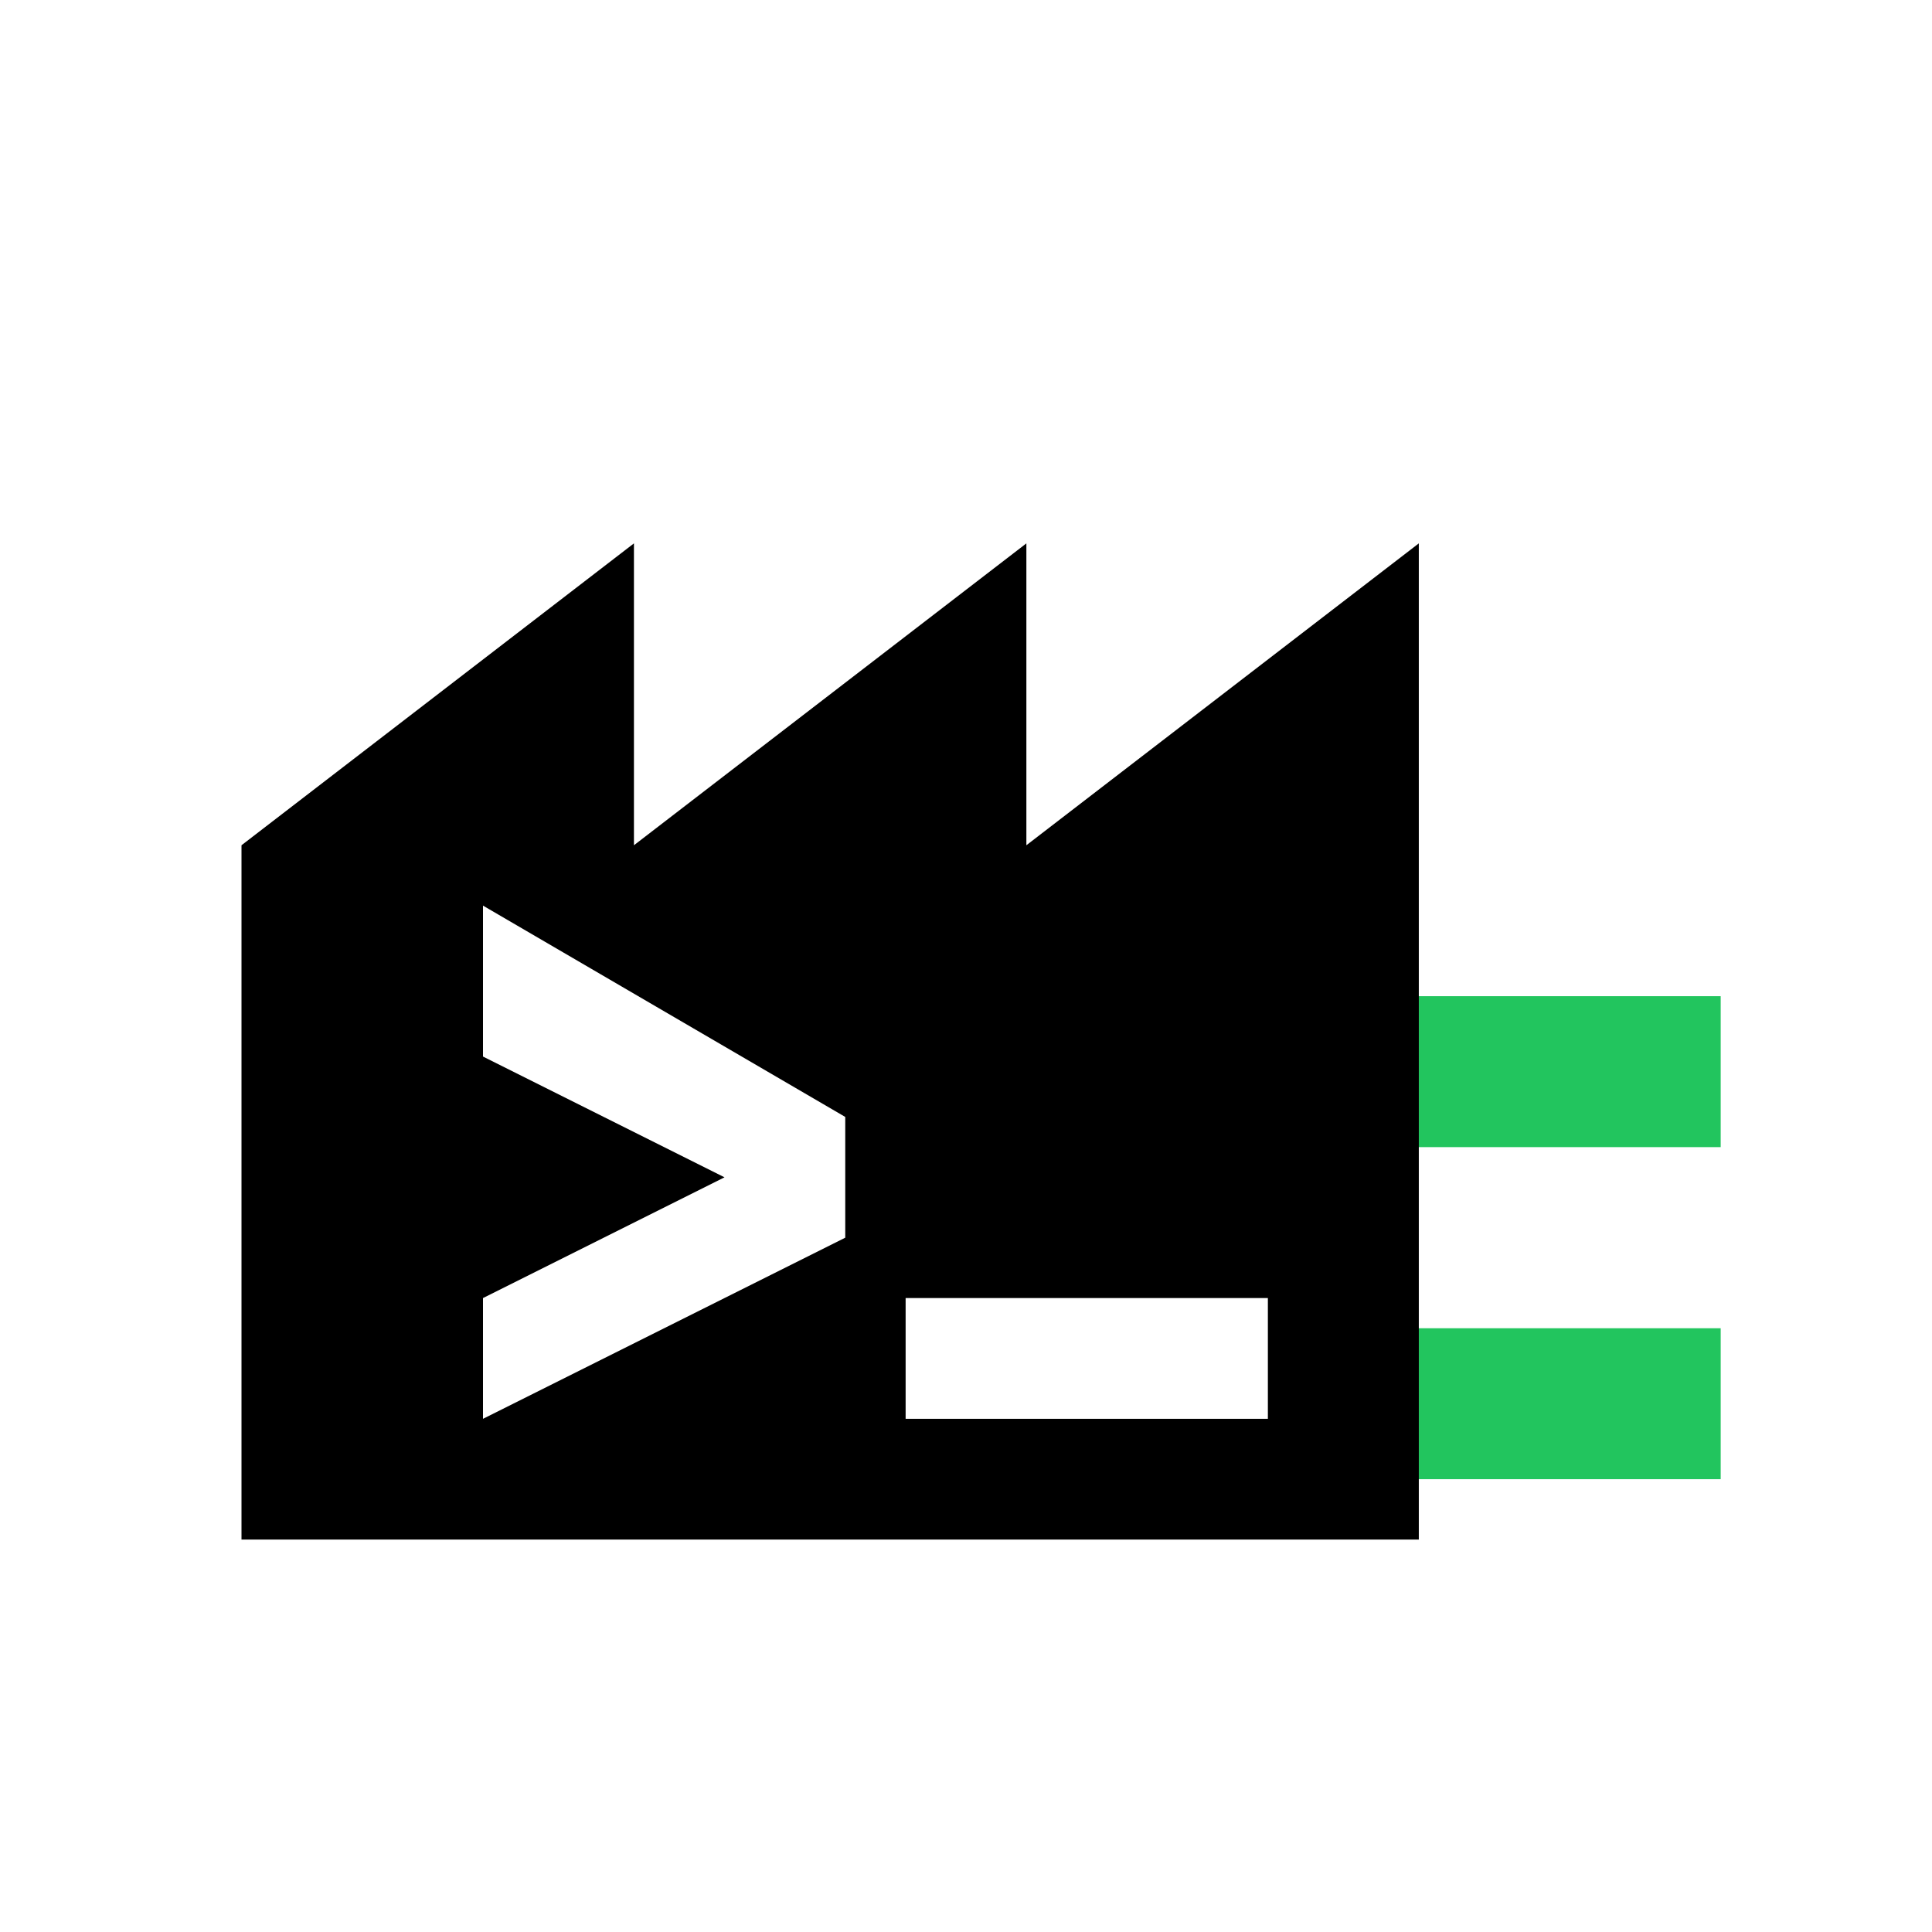
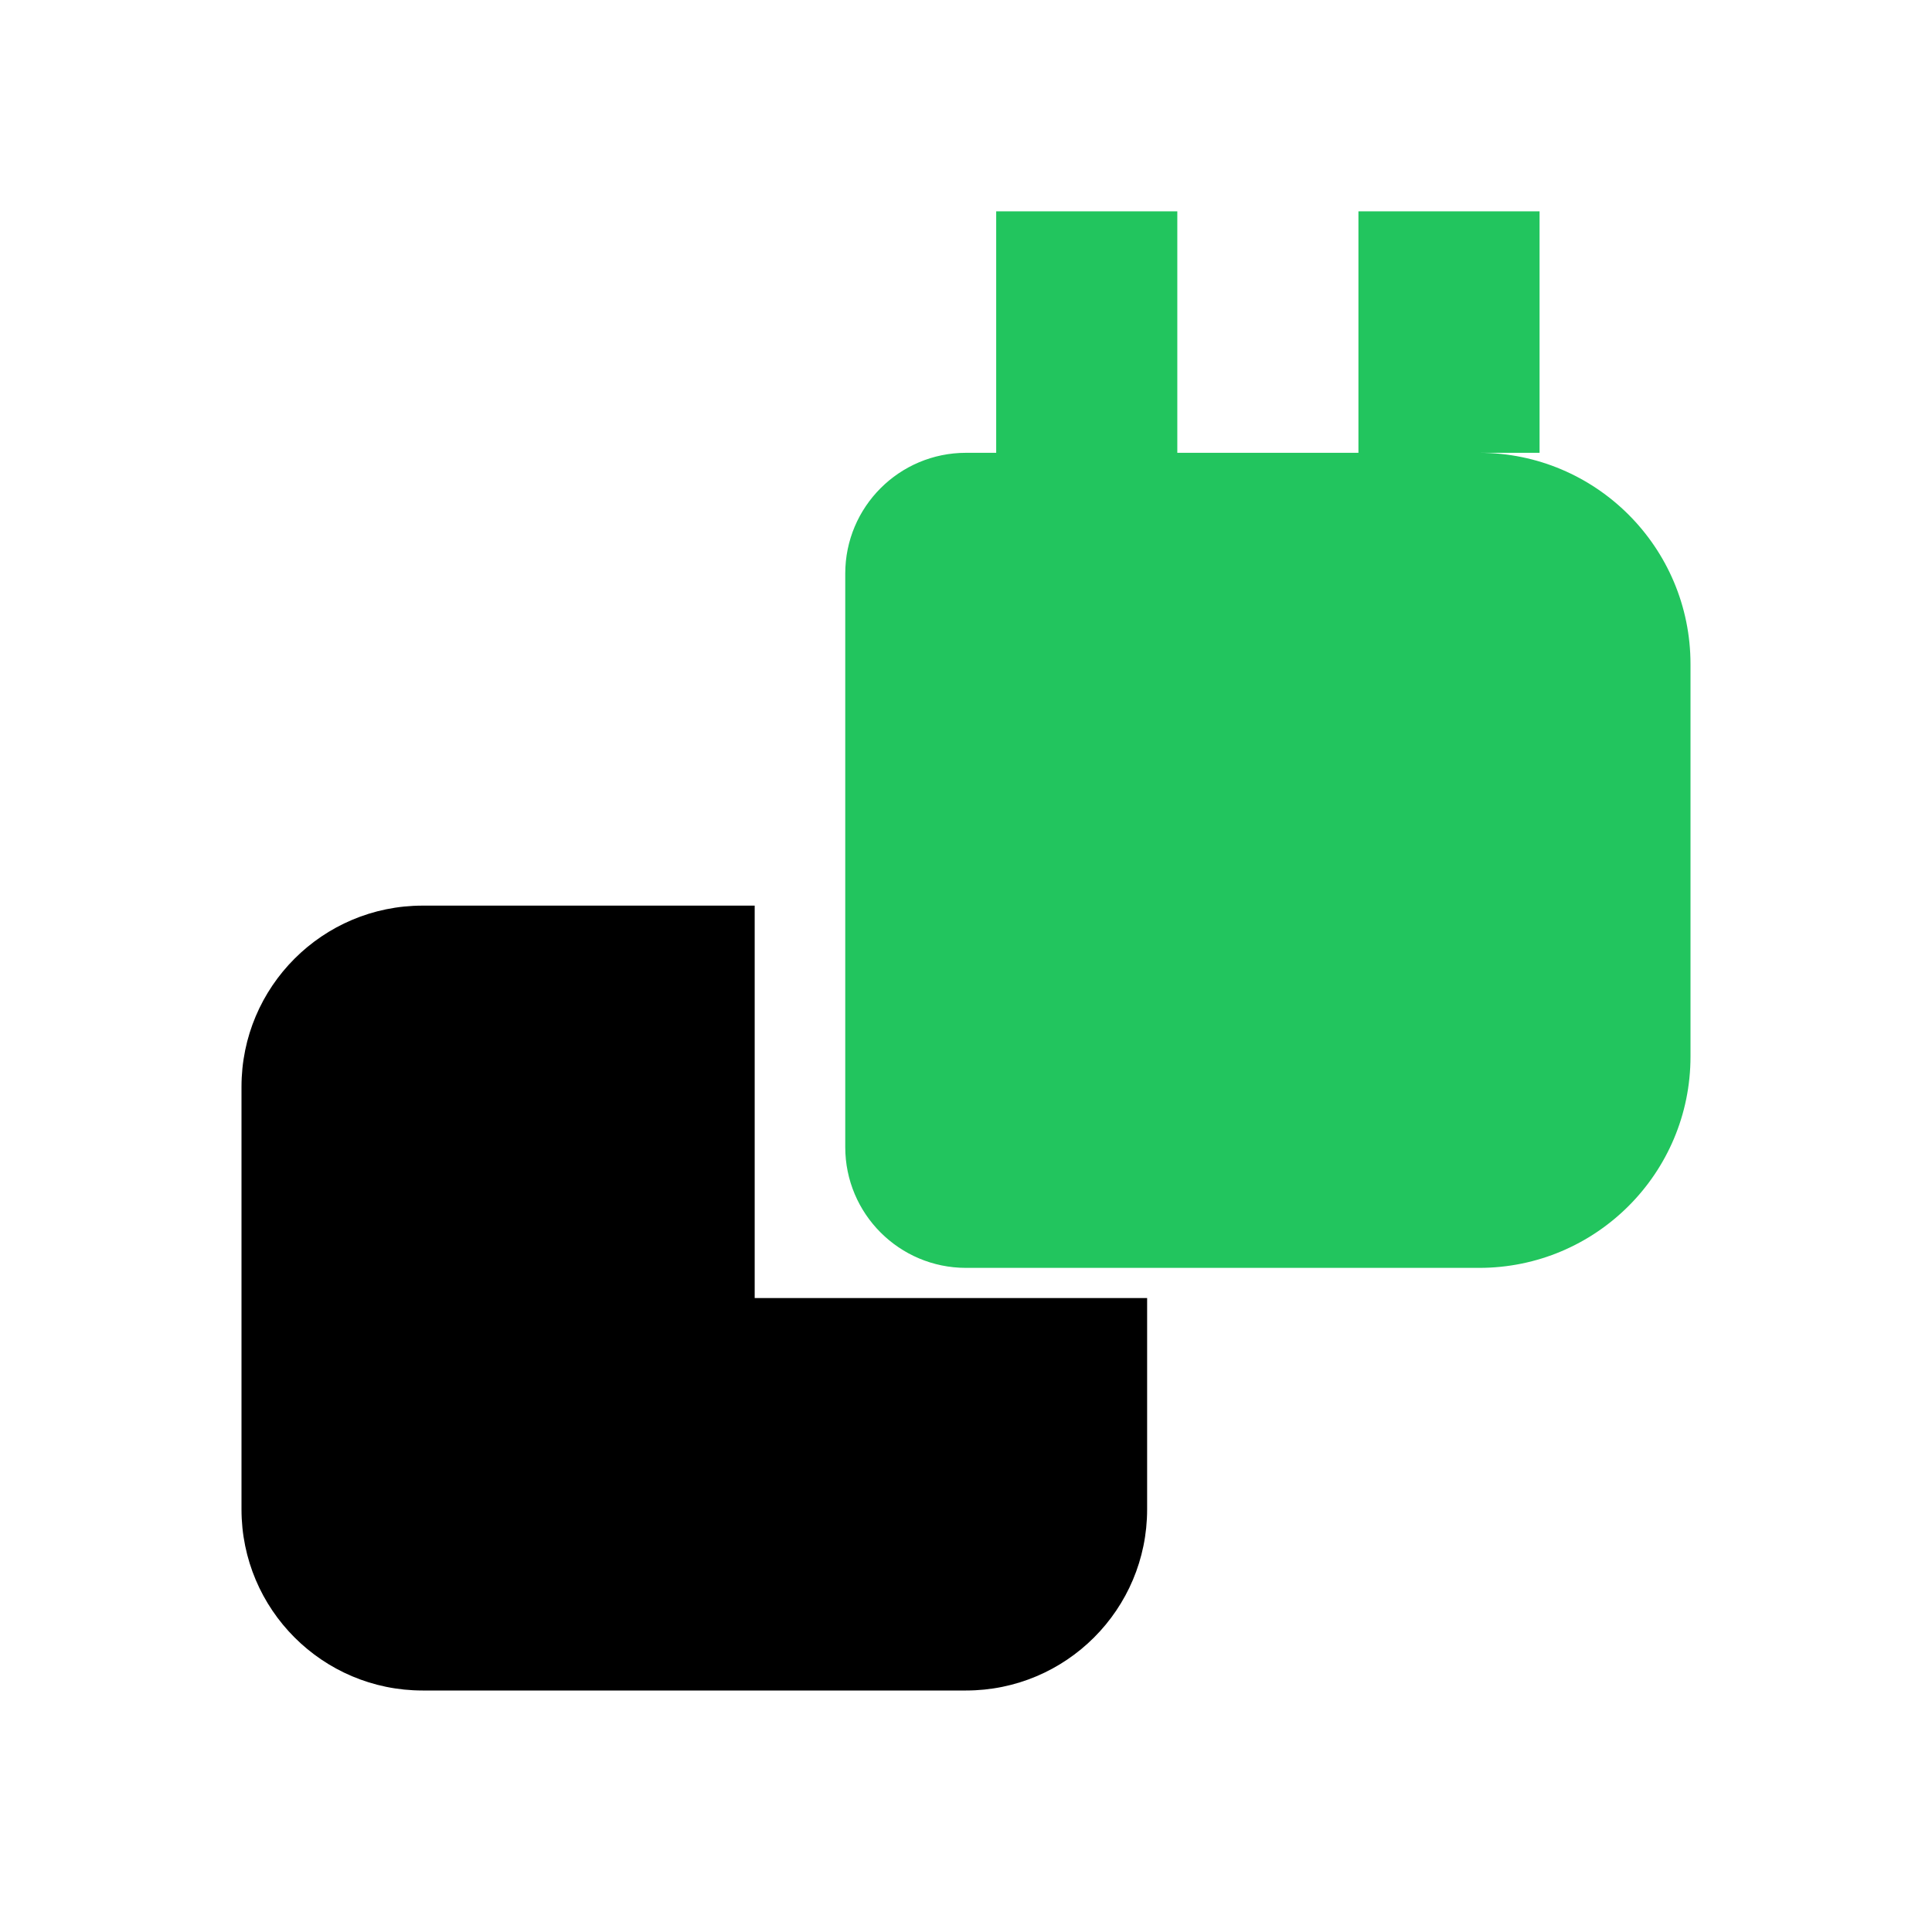
<svg xmlns="http://www.w3.org/2000/svg" viewBox="0 0 64 64" role="img" aria-labelledby="title">
-   <path fill="#22c55e" d="M46 33h11v5H46zm0 11h11v5H46z" />
-   <path fill="currentColor" fill-rule="evenodd" d="M8 28 21 18v10l13-10v10l13-10v33H8V28Zm8 2v5l8 4-8 4v4l12-6v-4L16 30Zm14 13v4h12v-4H30Z" />
+   <path fill="currentColor" d="M14 30h11v13h13v7a6 6 0 0 1-6 6H14a6 6 0 0 1-6-6V36a6 6 0 0 1 6-6Z" />
+   <path fill="#22c55e" d="M33 7h6v8h-6zM45 7h6v8h-6zM32 15h17a7 7 0 0 1 7 7v13a7 7 0 0 1-7 7H32a4 4 0 0 1-4-4V19a4 4 0 0 1 4-4Z" />
</svg>
